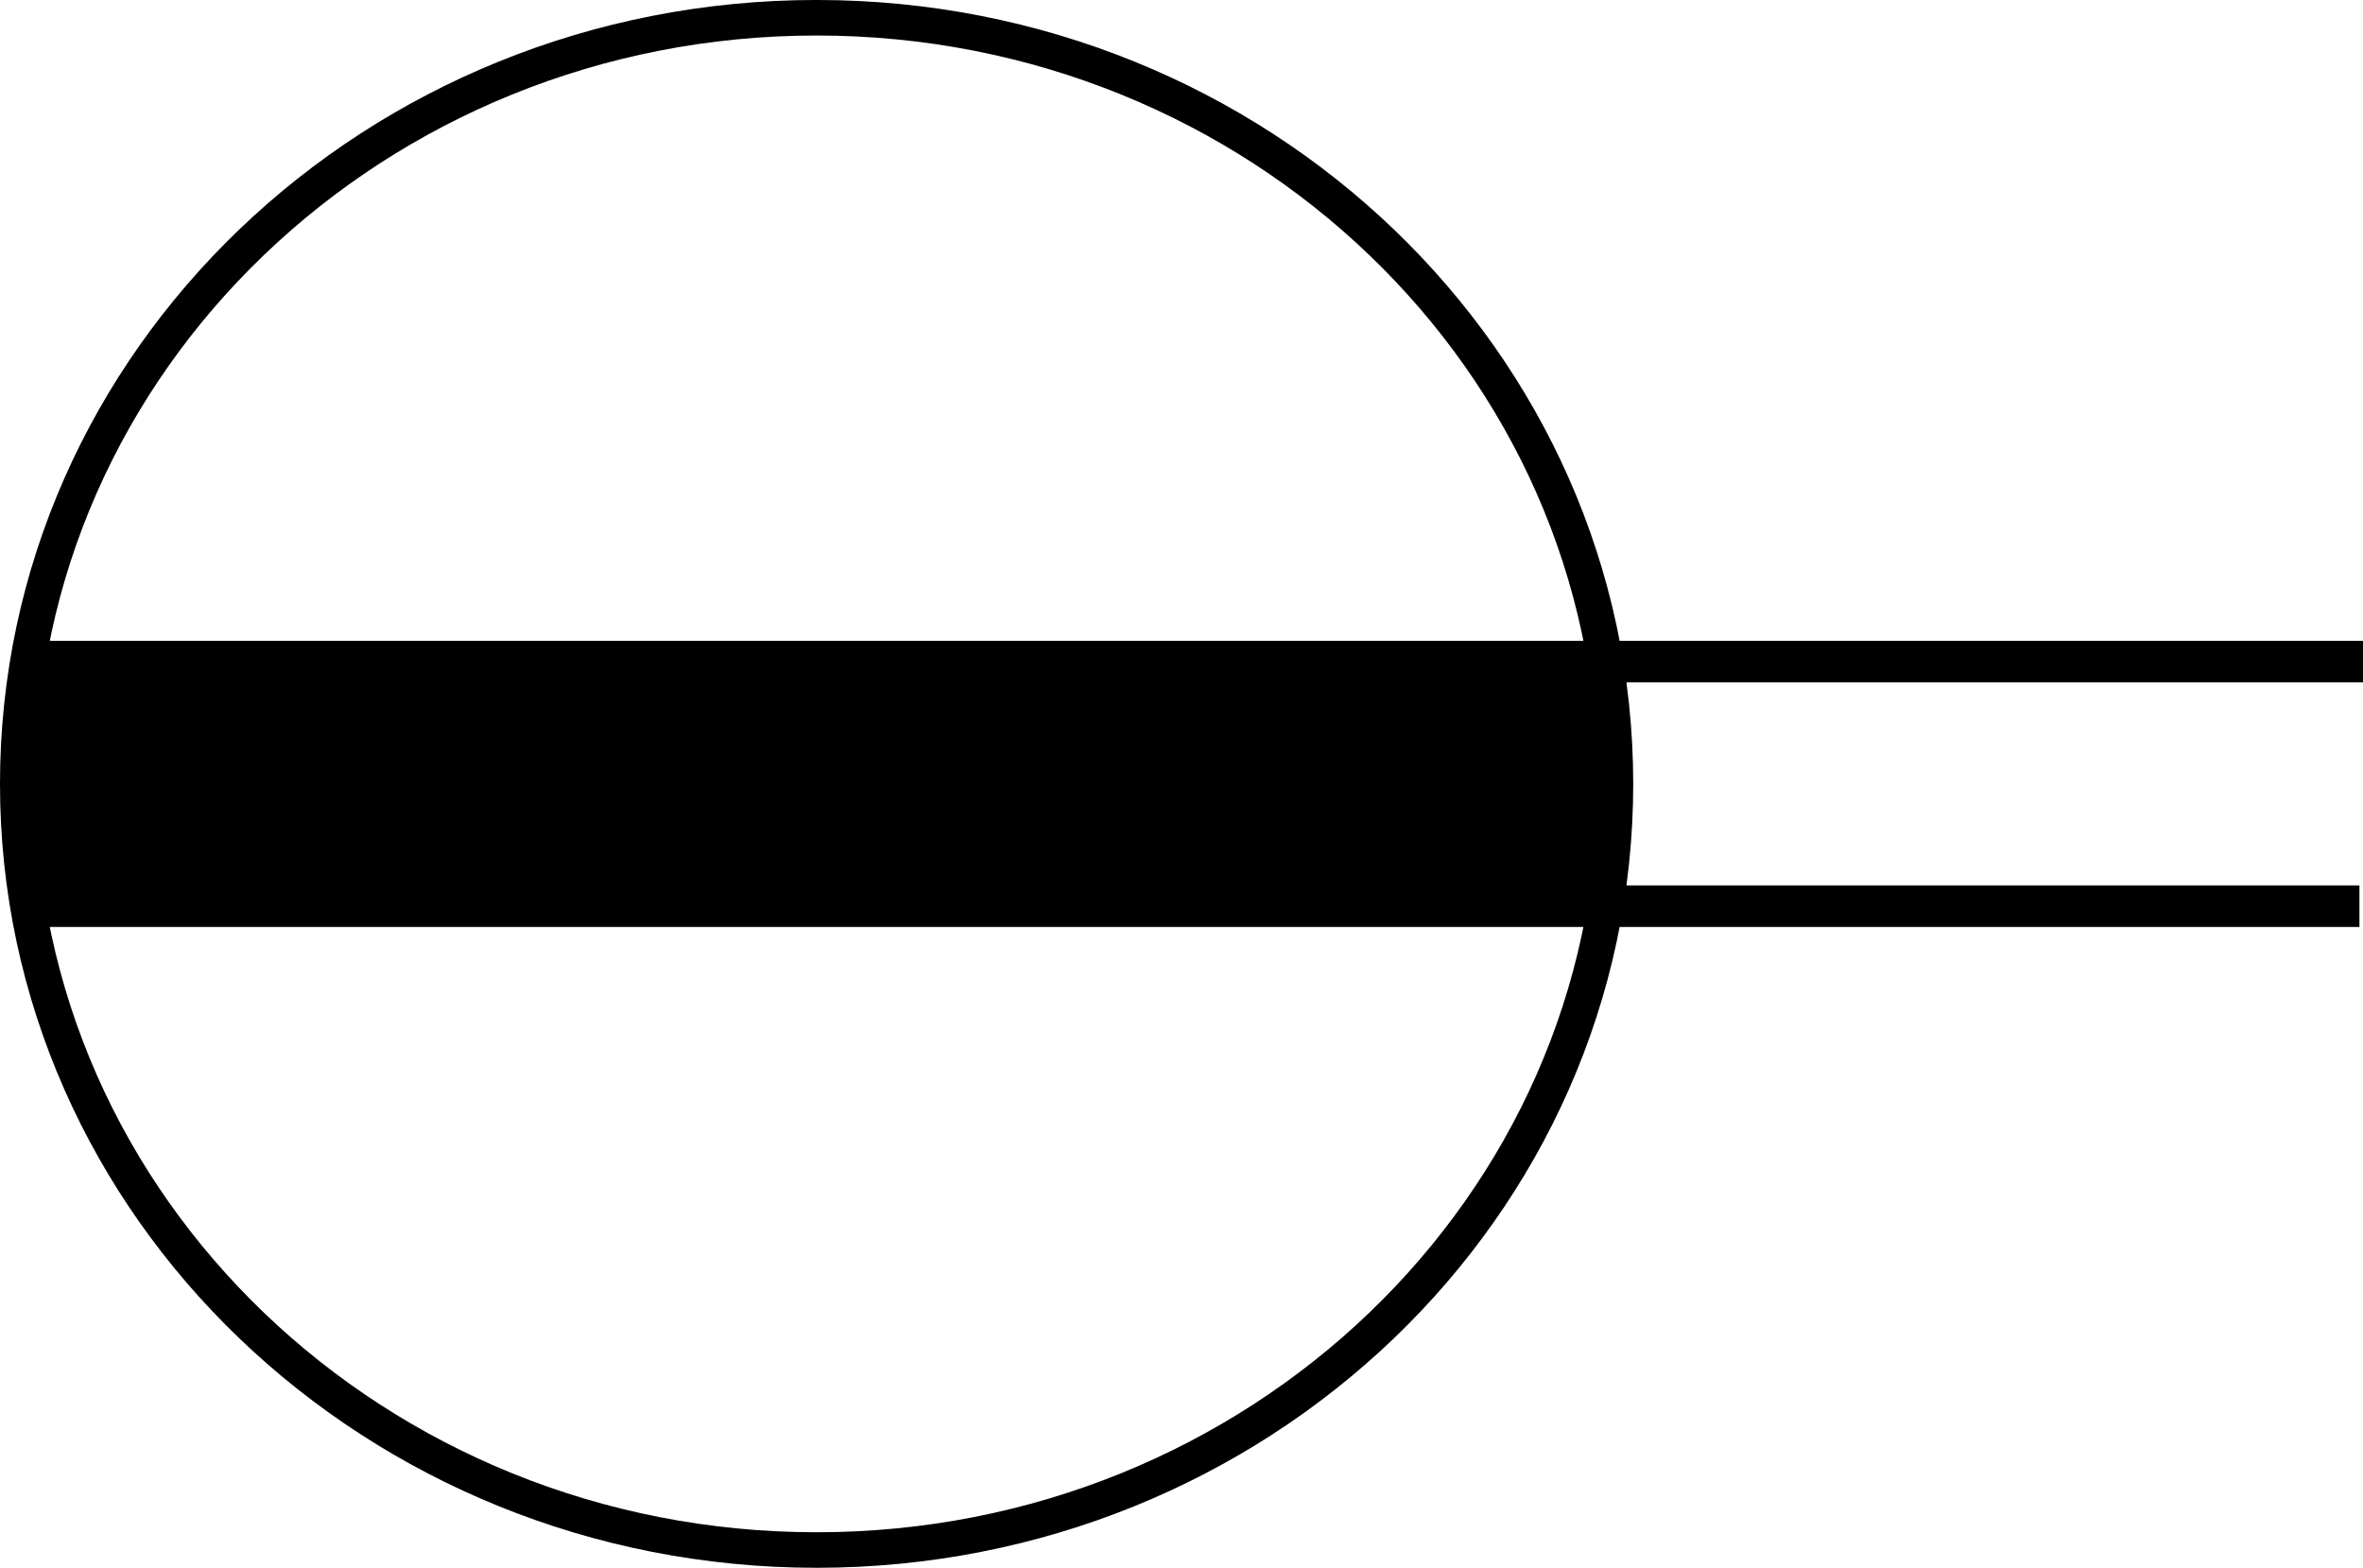
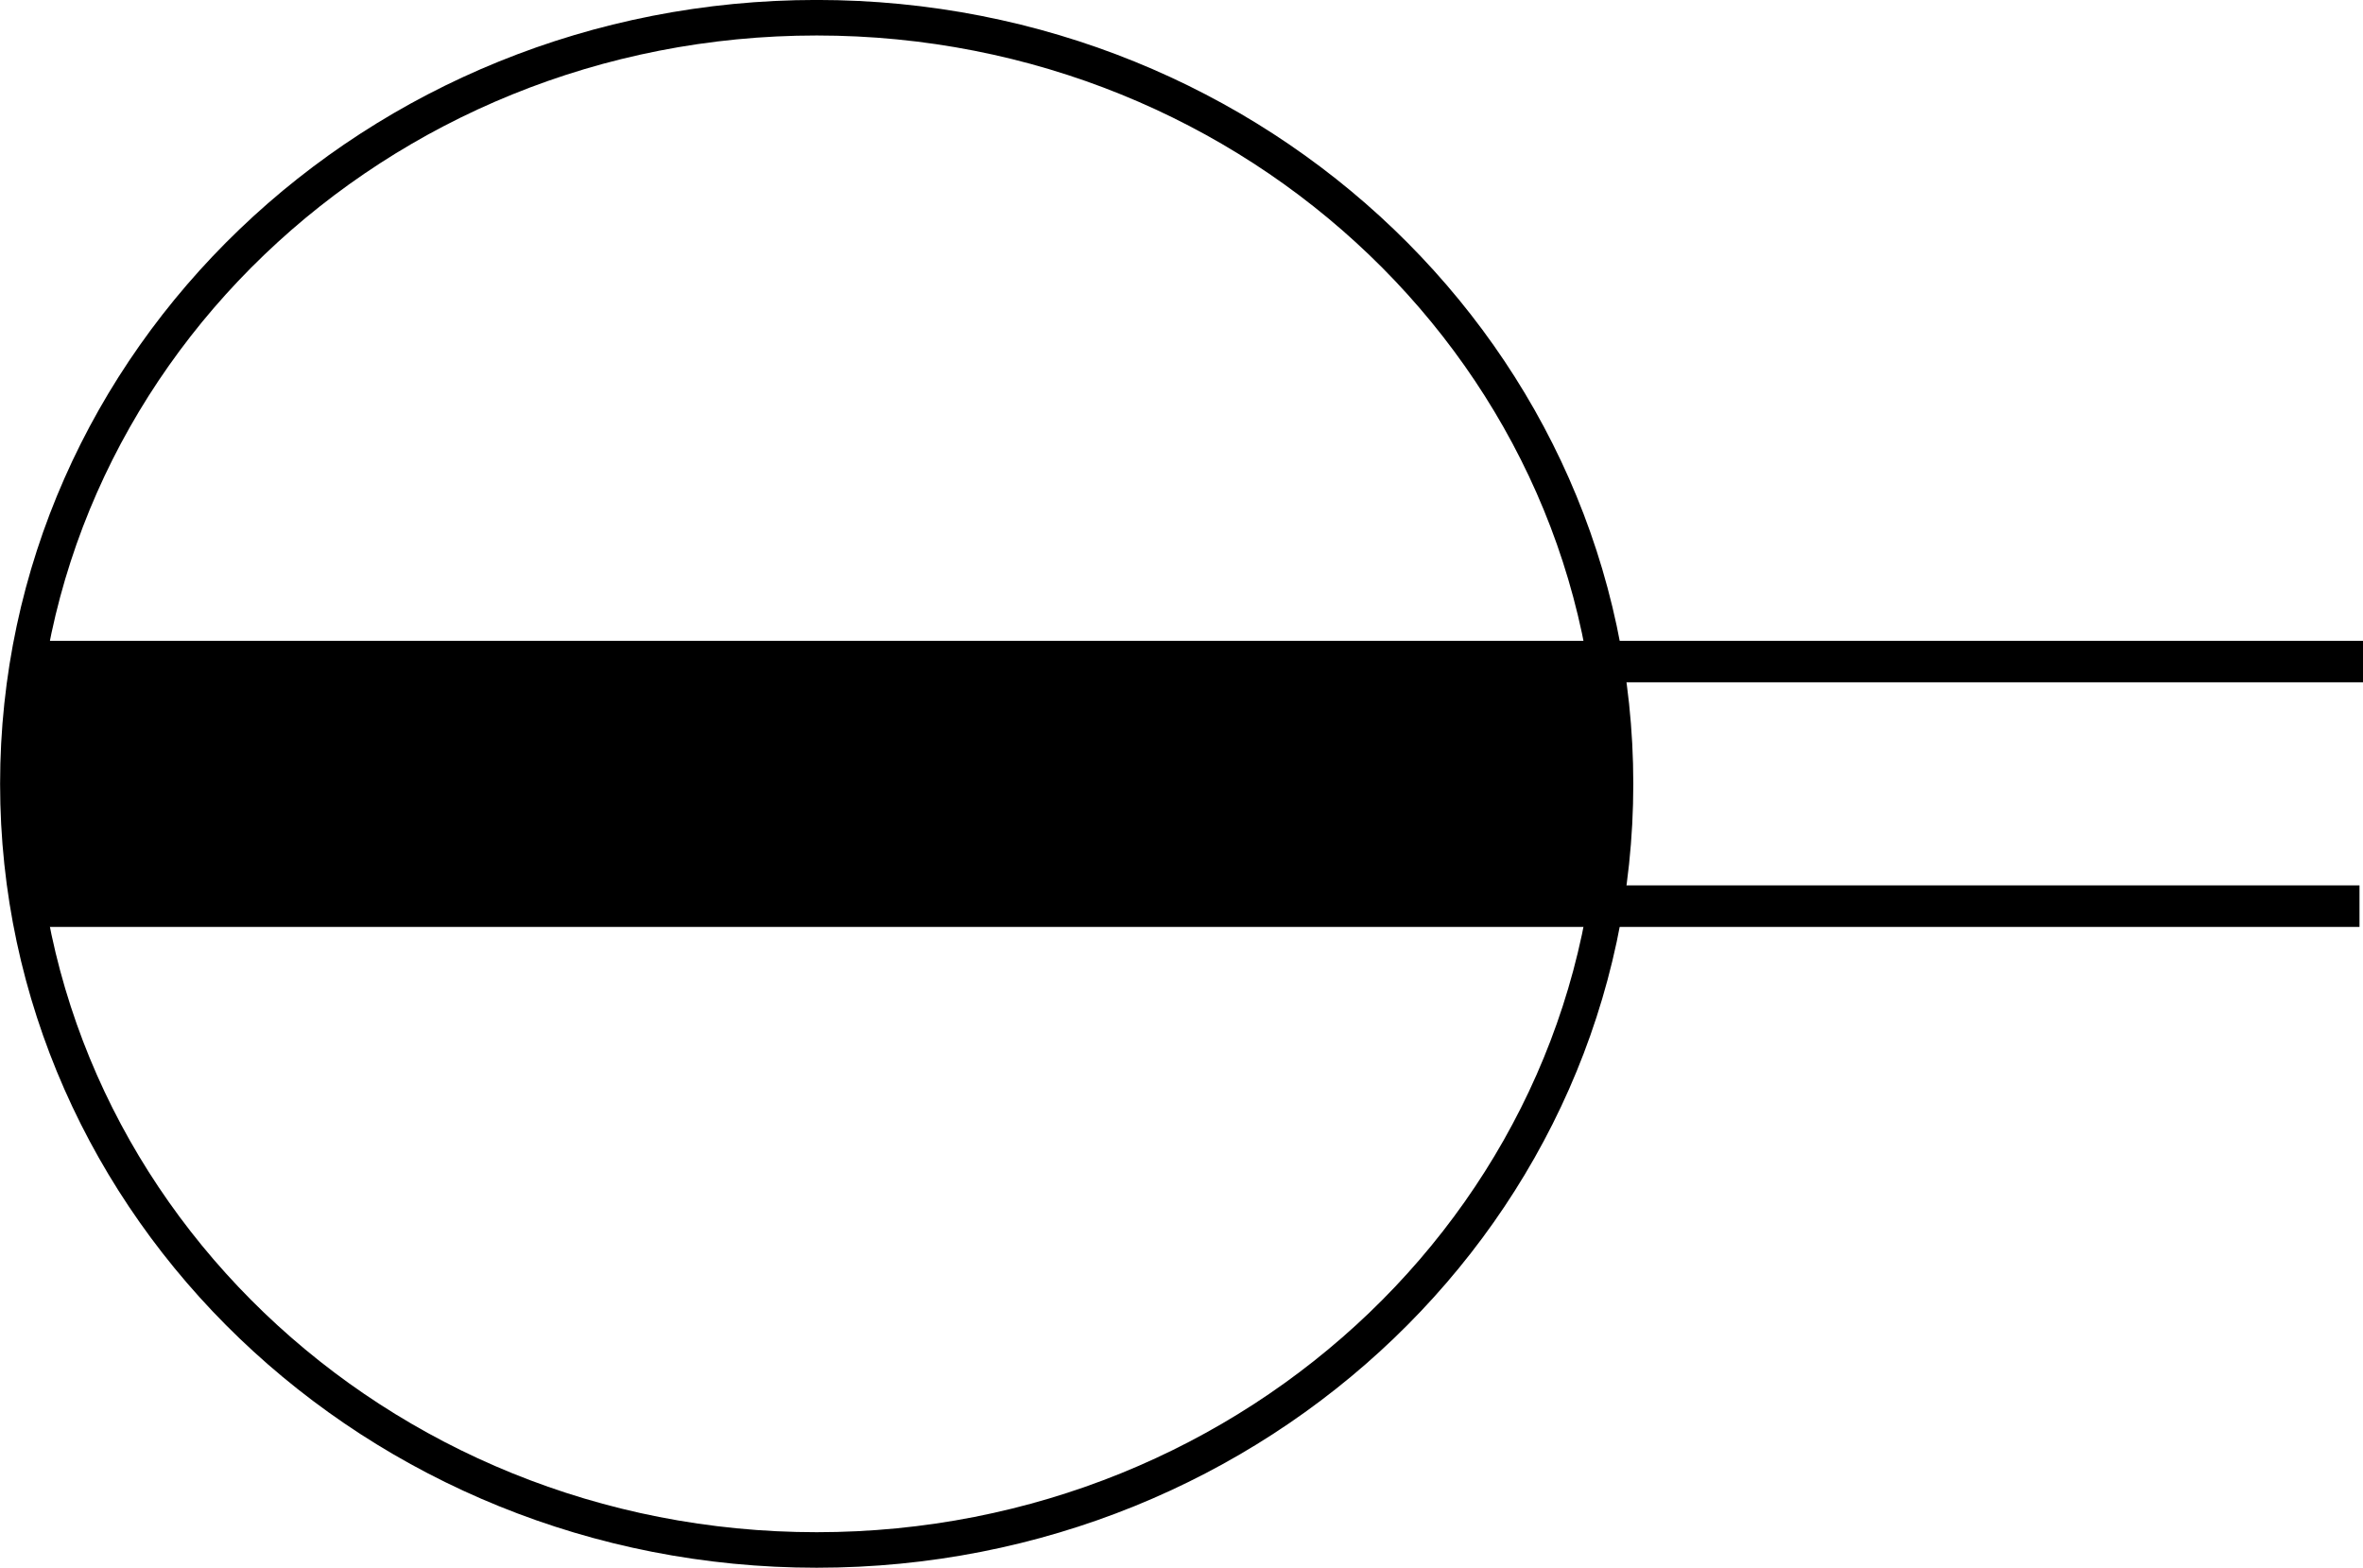
- <svg xmlns="http://www.w3.org/2000/svg" xmlns:xlink="http://www.w3.org/1999/xlink" width="49.875mm" height="33.092mm" viewBox="0 0 49.875 33.092" version="1.1" id="svg1" xml:space="preserve">
+ <svg xmlns="http://www.w3.org/2000/svg" xmlns:xlink="http://www.w3.org/1999/xlink" width="12.469mm" height="8.273mm" viewBox="0 0 12.469 8.273" version="1.1" id="svg1" xml:space="preserve">
+   <defs id="defs1">
+     <linearGradient id="swatch1">
+       <stop style="stop-color:#000000;stop-opacity:1;" offset="0" id="stop1" />
+     </linearGradient>
+     <linearGradient xlink:href="#swatch1" id="linearGradient11" gradientUnits="userSpaceOnUse" gradientTransform="matrix(1.125,0,0,1.125,-5.72249,-23.2902)" x1="84.07" y1="54.432" x2="114.31" y2="54.432" />
+   </defs>
+   <g id="layer1" transform="translate(-1158.64,-1315.339)">
+     <g id="g2-1" transform="matrix(0.25,0,0,0.25,1136.483,1309.989)">
+       <path id="ellipse1-3-2" style="fill-opacity:0;stroke:url(#linearGradient11);stroke-width:0.75" d="M 122.727,37.946 A 16.861,16.171 0 0 1 105.866,54.117 16.861,16.171 0 0 1 89.005,37.946 16.861,16.171 0 0 1 105.866,21.774 16.861,16.171 0 0 1 122.727,37.946 Z" />
+       <rect style="fill:#000000;fill-opacity:1;stroke:#000000;stroke-width:0.875;stroke-dasharray:none;stroke-opacity:1" id="rect2-5-0" width="49.201" height="3.7599551e-15" x="89.305" y="35.364" ry="1.8799776e-15" />
+       <rect style="fill:#000000;fill-opacity:1;stroke:#000000;stroke-width:0.877;stroke-dasharray:none;stroke-opacity:1" id="rect2-5-2-4" width="49.425" height="3.7599551e-15" x="89.005" y="40.527" ry="1.8799776e-15" />
+       <rect style="fill:#000000;fill-opacity:1;stroke:#000000;stroke-width:0.75;stroke-dasharray:none;stroke-opacity:1" id="rect2-4" width="32.832" height="4.725" x="89.305" y="35.364" ry="1.8799776e-15" />
+     </g>
+   </g>
  <style id="style6">
.measure-arrow
{
}
.measure-label
{

}
.measure-line
{
}</style>
-   <defs id="defs1">
-     <linearGradient id="swatch1">
-       <stop style="stop-color:#000000;stop-opacity:1;" offset="0" id="stop1" />
-     </linearGradient>
-     <linearGradient xlink:href="#swatch1" id="linearGradient3" gradientUnits="userSpaceOnUse" gradientTransform="matrix(1.125,0,0,1.125,-5.72249,-23.2902)" x1="84.07" y1="54.432" x2="114.31" y2="54.432" />
-   </defs>
-   <g id="layer1" transform="translate(-88.63018,-21.39942)">
-     <g id="g2">
-       <path id="ellipse1-3" style="fill-opacity:0;stroke:url(#linearGradient3);stroke-width:0.75" d="M 122.727,37.946 A 16.861,16.171 0 0 1 105.866,54.117 16.861,16.171 0 0 1 89.005,37.946 16.861,16.171 0 0 1 105.866,21.774 16.861,16.171 0 0 1 122.727,37.946 Z" />
-       <rect style="fill:#000000;fill-opacity:1;stroke:#000000;stroke-width:0.875;stroke-dasharray:none;stroke-opacity:1" id="rect2-5" width="49.201" height="3.7599551e-15" x="89.305" y="35.364" ry="1.8799776e-15" />
-       <rect style="fill:#000000;fill-opacity:1;stroke:#000000;stroke-width:0.877;stroke-dasharray:none;stroke-opacity:1" id="rect2-5-2" width="49.425" height="3.7599551e-15" x="89.005" y="40.527" ry="1.8799776e-15" />
-       <rect style="fill:#000000;fill-opacity:1;stroke:#000000;stroke-width:0.75;stroke-dasharray:none;stroke-opacity:1" id="rect2" width="32.832" height="4.725" x="89.305" y="35.364" ry="1.8799776e-15" />
-     </g>
-   </g>
+   <style id="style6-8">
+ .measure-arrow
+ {
+ }
+ .measure-label
+ {
+ 
+ }
+ .measure-line
+ {
+ }</style>
+   <style id="style6-5">
+ .measure-arrow
+ {
+ }
+ .measure-label
+ {
+ 
+ }
+ .measure-line
+ {
+ }</style>
+   <style id="style6-7">
+ .measure-arrow
+ {
+ }
+ .measure-label
+ {
+ 
+ }
+ .measure-line
+ {
+ }</style>
+   <style id="style6-9">
+ .measure-arrow
+ {
+ }
+ .measure-label
+ {
+ 
+ }
+ .measure-line
+ {
+ }</style>
+   <style id="style6-6">
+ .measure-arrow
+ {
+ }
+ .measure-label
+ {
+ 
+ }
+ .measure-line
+ {
+ }</style>
+   <style id="style6-1">
+ .measure-arrow
+ {
+ }
+ .measure-label
+ {
+ 
+ }
+ .measure-line
+ {
+ }</style>
+   <style id="style6-10">
+ .measure-arrow
+ {
+ }
+ .measure-label
+ {
+ 
+ }
+ .measure-line
+ {
+ }</style>
+   <style id="style6-11">
+ .measure-arrow
+ {
+ }
+ .measure-label
+ {
+ 
+ }
+ .measure-line
+ {
+ }</style>
+   <style id="style6-77">
+ .measure-arrow
+ {
+ }
+ .measure-label
+ {
+ 
+ }
+ .measure-line
+ {
+ }</style>
+   <style id="style6-13">
+ .measure-arrow
+ {
+ }
+ .measure-label
+ {
+ 
+ }
+ .measure-line
+ {
+ }</style>
+   <style id="style6-76">
+ .measure-arrow
+ {
+ }
+ .measure-label
+ {
+ 
+ }
+ .measure-line
+ {
+ }</style>
+   <style id="style6-3">
+ .measure-arrow
+ {
+ }
+ .measure-label
+ {
+ 
+ }
+ .measure-line
+ {
+ }</style>
+   <style id="style6-17">
+ .measure-arrow
+ {
+ }
+ .measure-label
+ {
+ 
+ }
+ .measure-line
+ {
+ }</style>
+   <style id="style6-52">
+ .measure-arrow
+ {
+ }
+ .measure-label
+ {
+ 
+ }
+ .measure-line
+ {
+ }</style>
+   <style id="style6-14">
+ .measure-arrow
+ {
+ }
+ .measure-label
+ {
+ 
+ }
+ .measure-line
+ {
+ }</style>
</svg>
